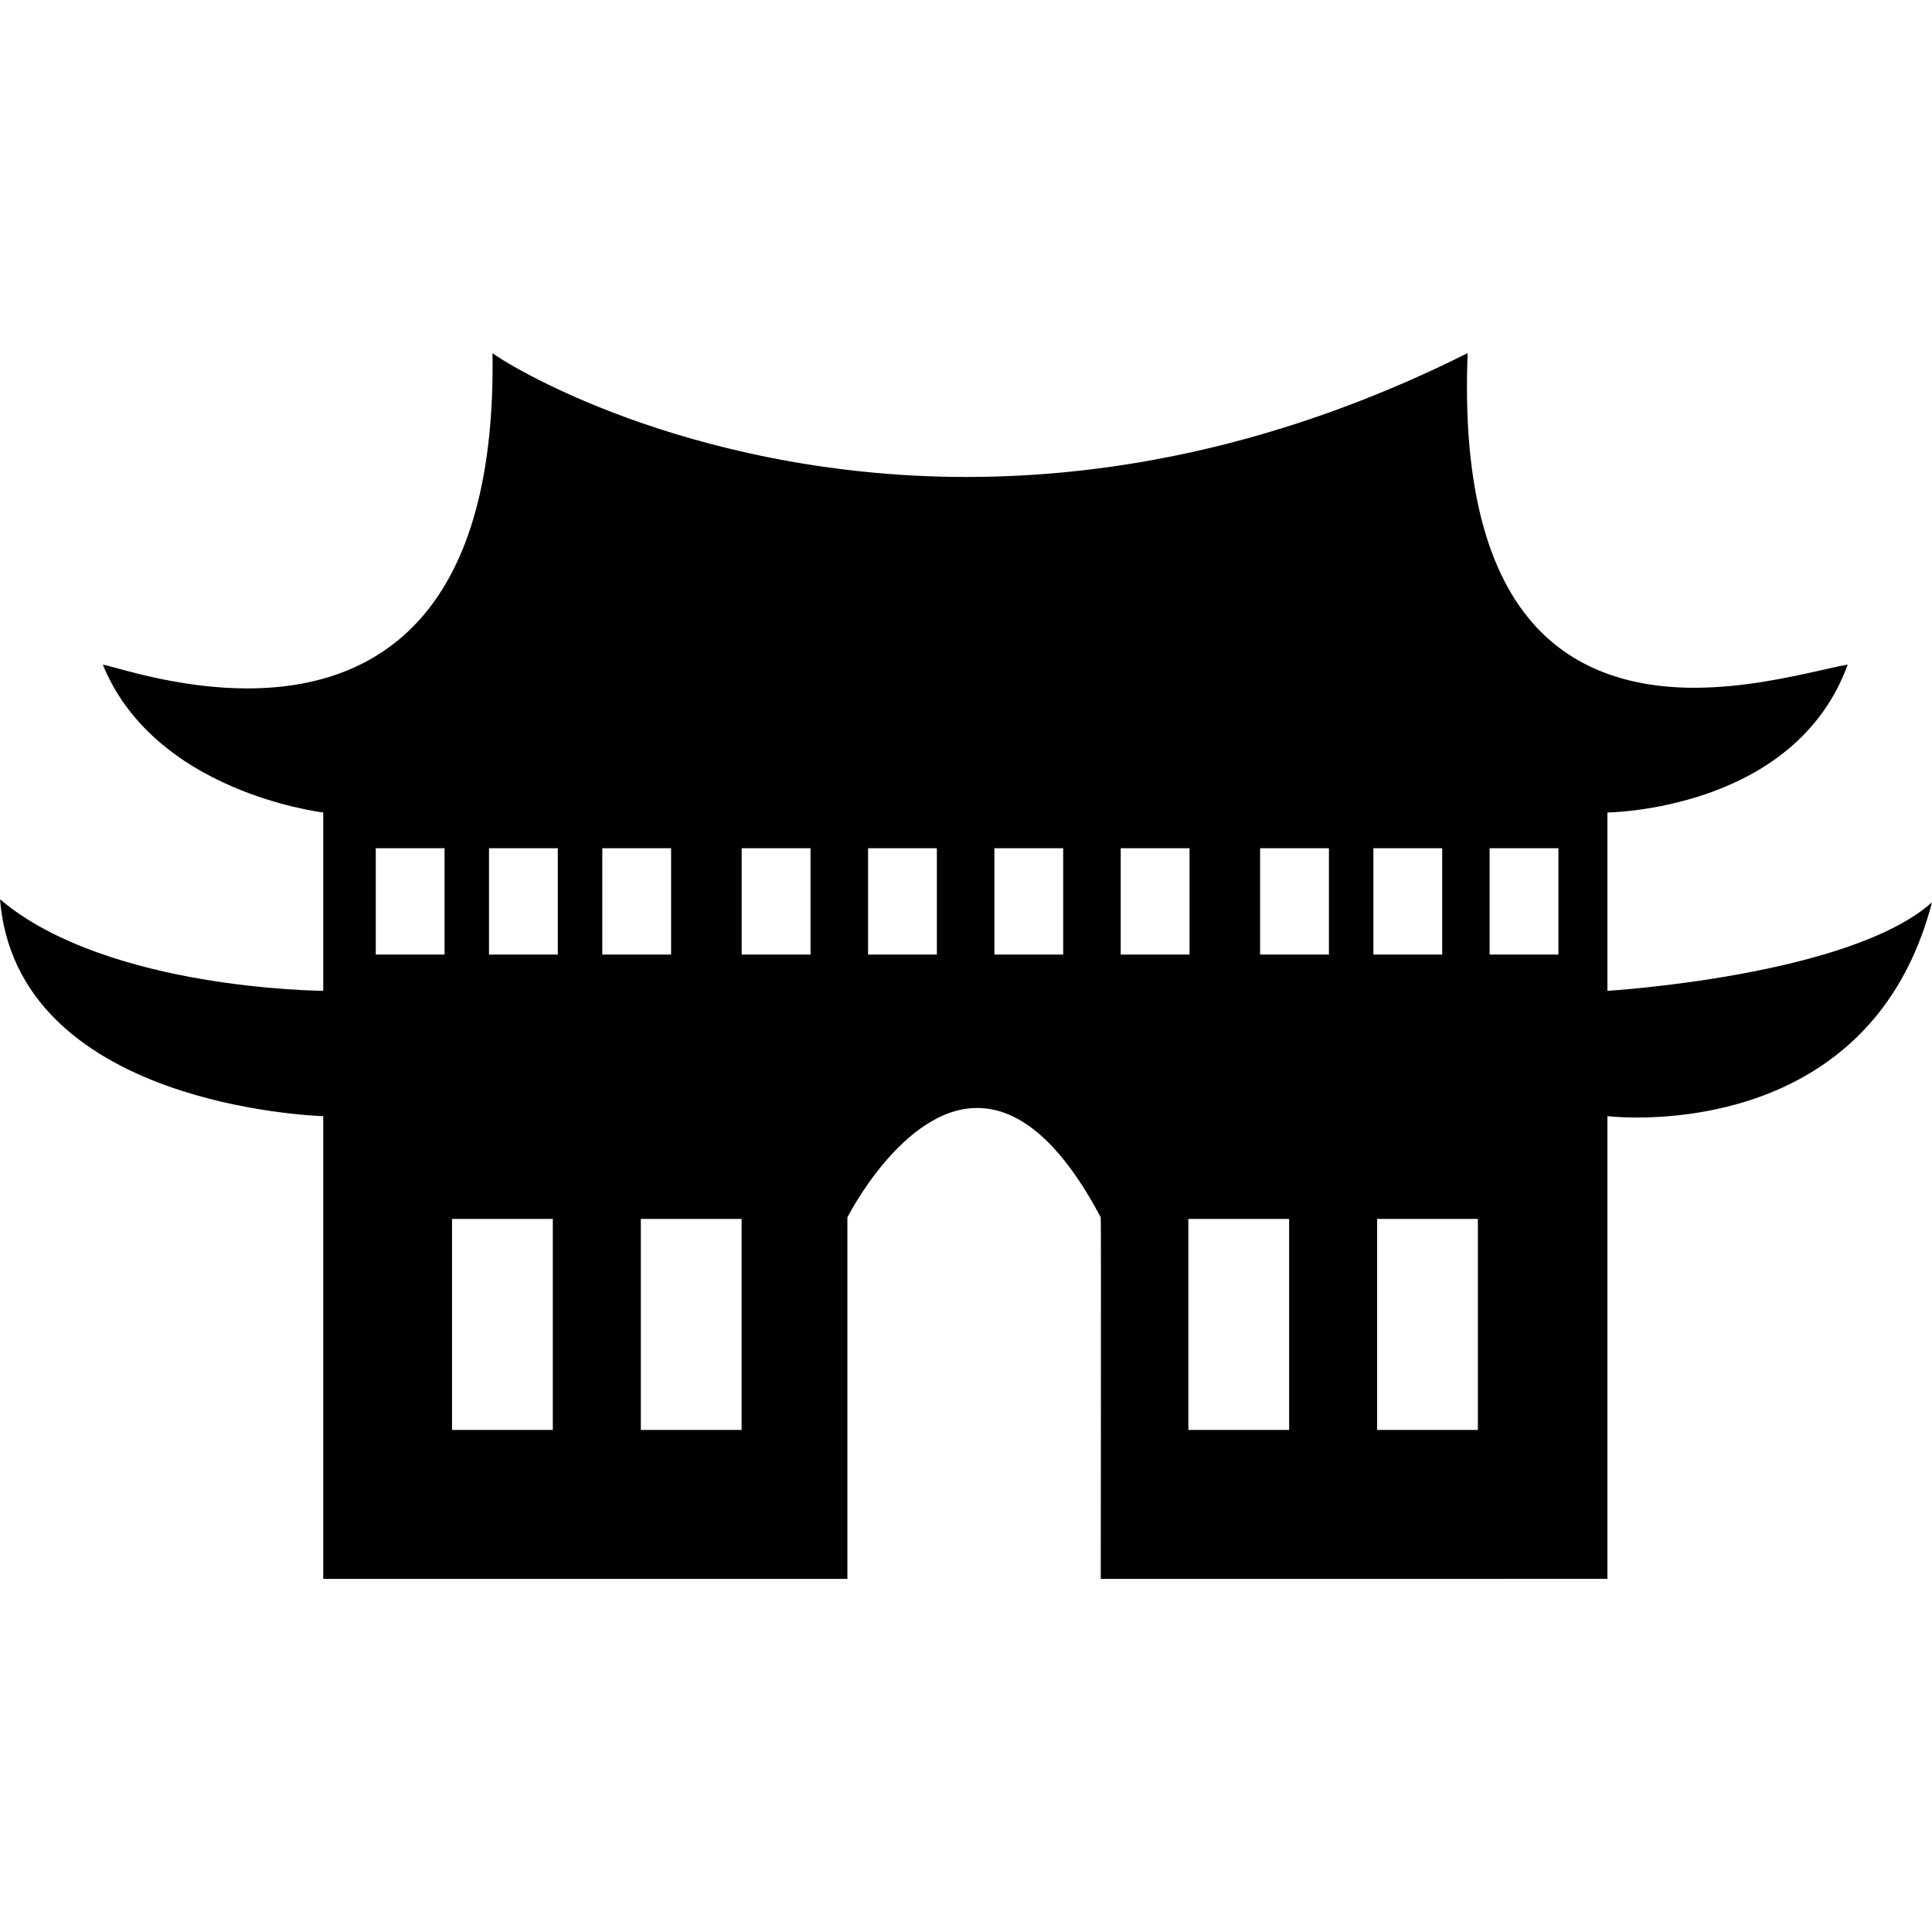
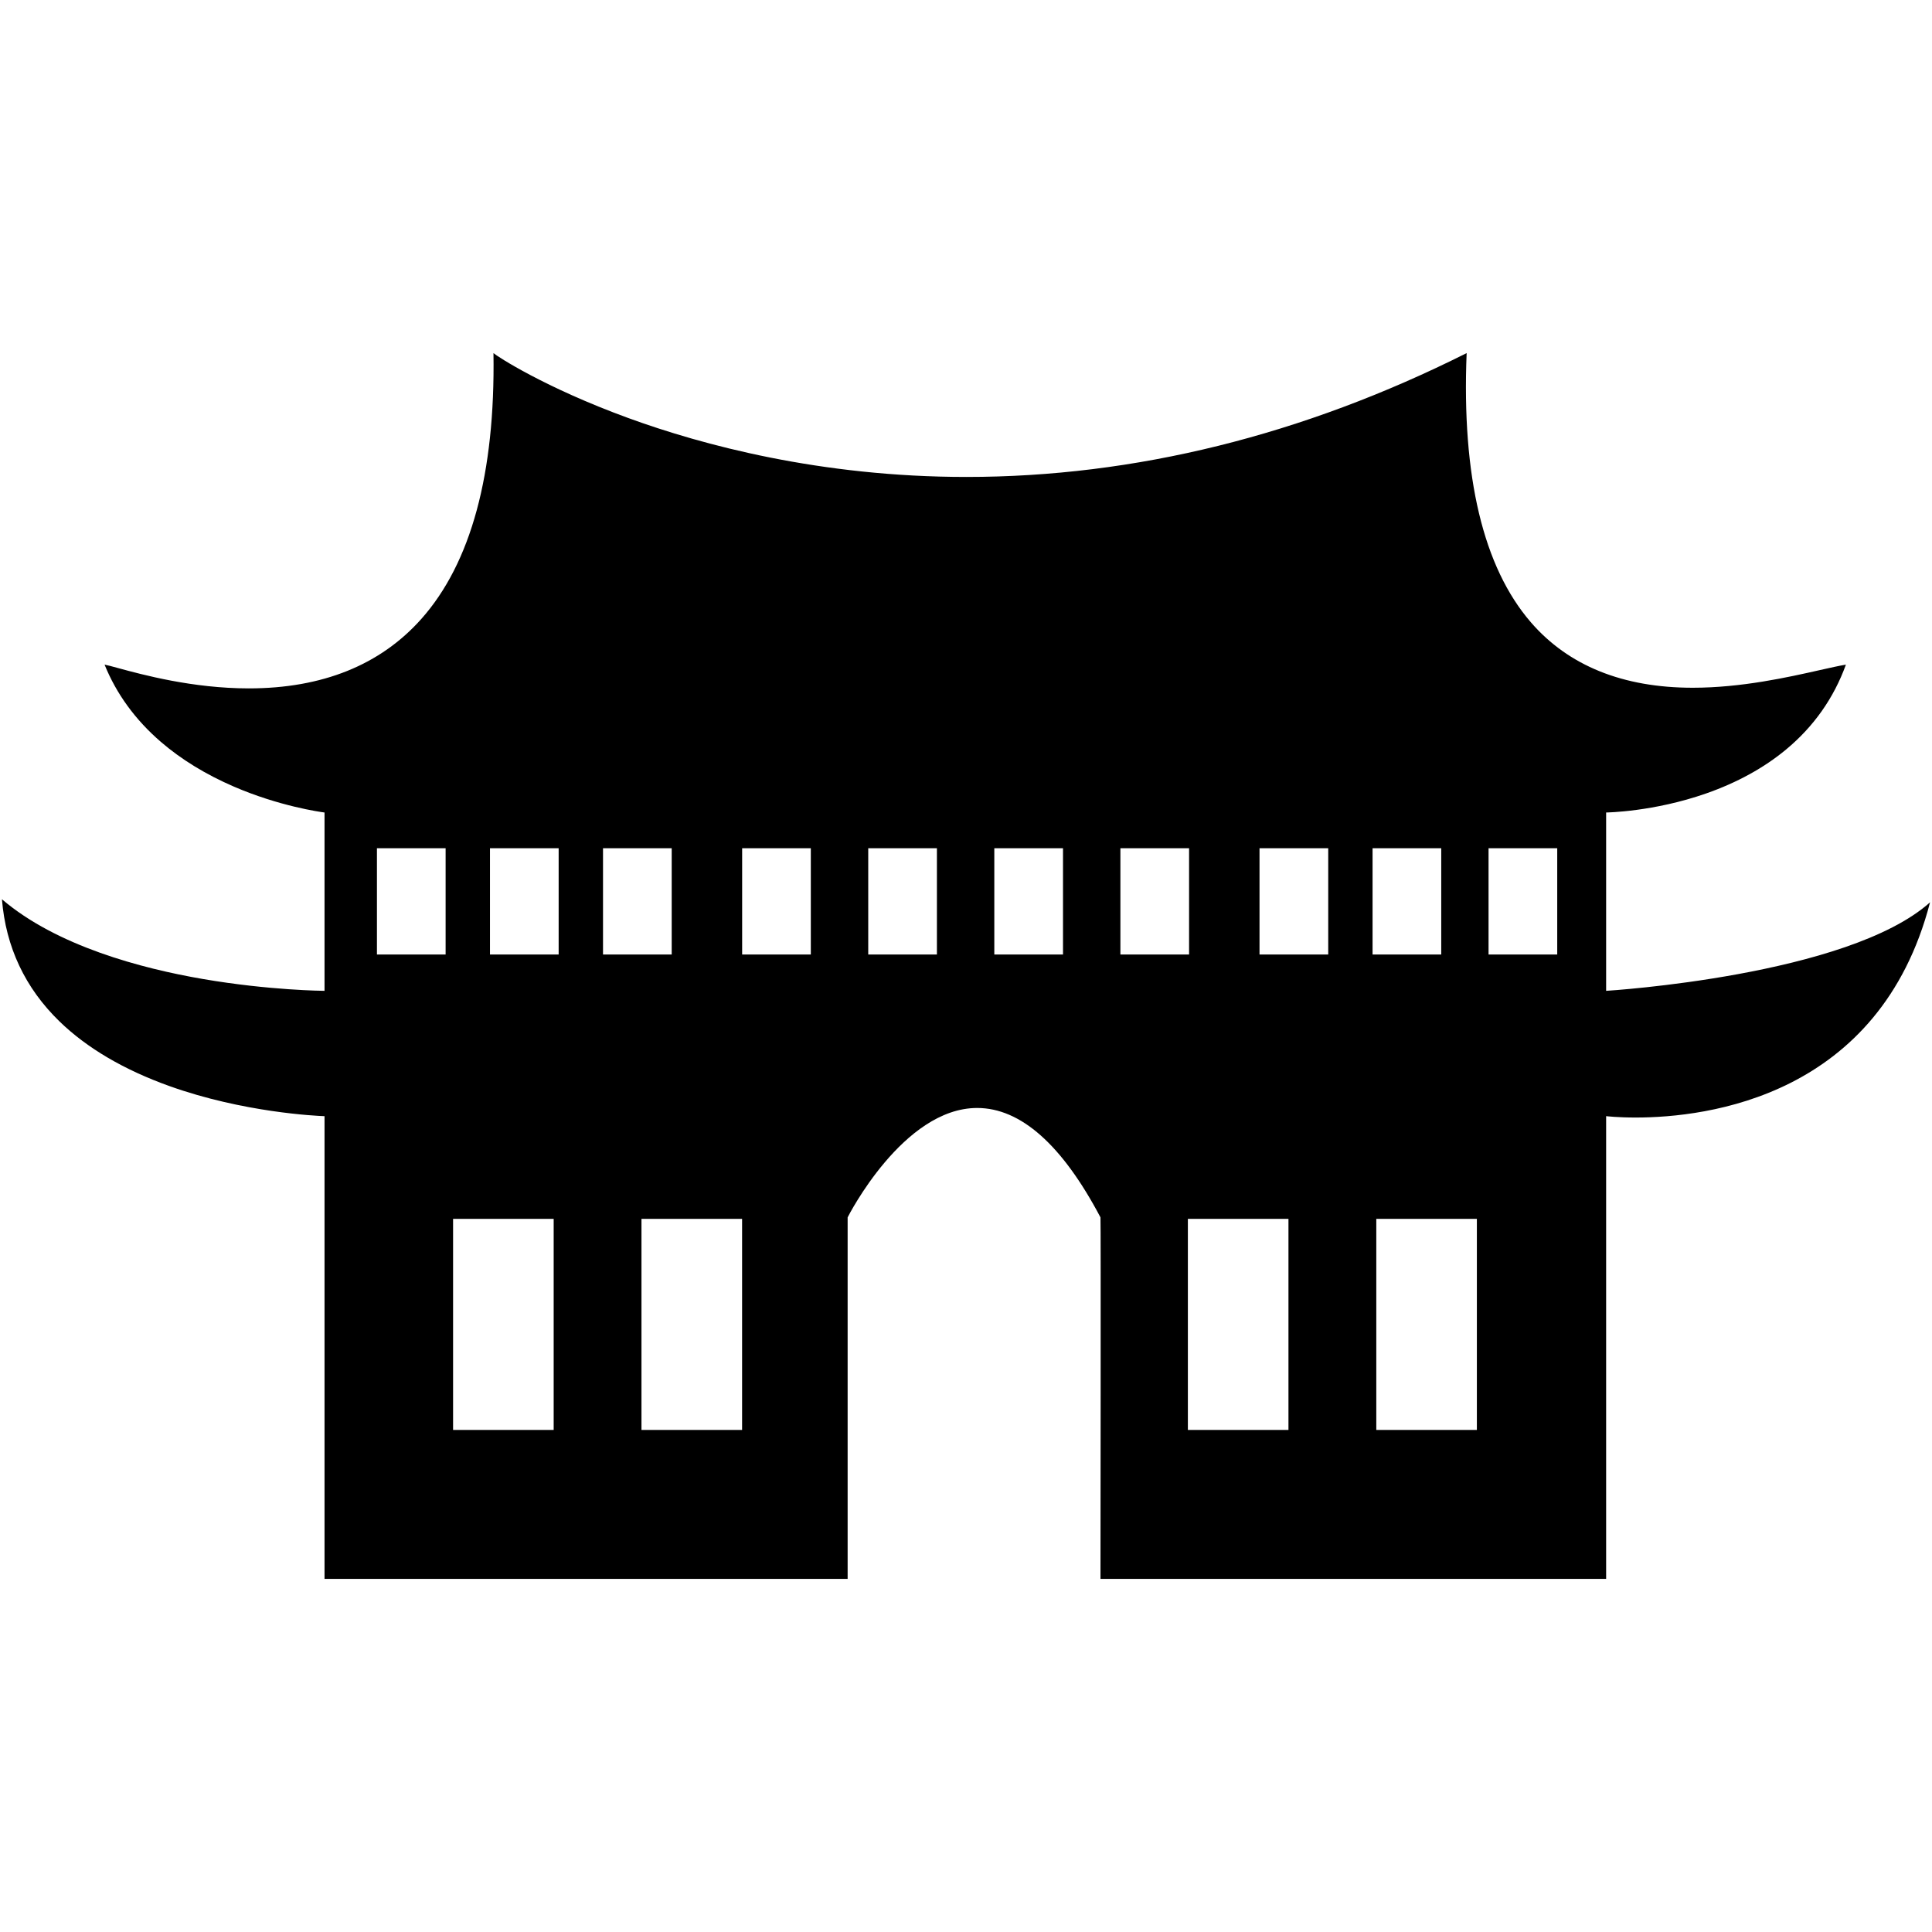
- <svg xmlns="http://www.w3.org/2000/svg" width="1800" height="1800" viewBox="0 0 36 22.841">
-   <g id="Subtraction_1" data-name="Subtraction_1">
-     <path d="M 15.79 22.841 L 15.79 22.841 L 6.023 22.841 L 6.023 14.218 L 6.021 14.219 C 5.87 14.213 4.508 14.151 3.129 13.659 C 2.278 13.355 1.586 12.949 1.074 12.452 C 0.433 11.831 0.072 11.066 1.885986421257257e-06 10.177 C 1.023 11.049 2.606 11.467 3.754 11.663 C 4.999 11.876 6.013 11.883 6.023 11.883 L 6.023 8.56 L 6.021 8.56 C 5.937 8.549 5.178 8.443 4.333 8.079 C 3.807 7.853 3.347 7.572 2.967 7.244 C 2.491 6.834 2.137 6.35 1.916 5.805 C 1.963 5.813 2.048 5.836 2.165 5.868 C 2.618 5.991 3.561 6.248 4.609 6.248 C 5.981 6.248 7.065 5.812 7.831 4.953 C 8.759 3.912 9.212 2.245 9.177 7.943725904624444e-06 C 9.241 0.058 10.129 0.64 11.694 1.21 C 13.07 1.711 15.282 2.308 18.008 2.308 C 21.148 2.308 24.29 1.531 27.348 7.943725904624444e-06 C 27.254 2.302 27.657 3.989 28.547 5.016 C 29.248 5.825 30.265 6.236 31.57 6.236 C 32.479 6.236 33.355 6.039 33.934 5.909 C 34.131 5.864 34.3 5.826 34.429 5.805 C 34.203 6.427 33.828 6.959 33.312 7.386 C 32.9 7.728 32.398 8.003 31.82 8.205 C 30.836 8.549 29.961 8.56 29.952 8.56 L 29.952 11.883 C 29.996 11.881 34.465 11.604 36 10.234 C 35.058 13.853 31.841 14.244 30.502 14.244 C 30.166 14.244 29.954 14.219 29.952 14.218 L 29.952 22.84 L 20.511 22.841 C 20.511 22.541 20.519 16.127 20.511 16.105 C 19.795 14.752 19.021 14.066 18.208 14.066 C 16.826 14.066 15.8 16.084 15.79 16.105 L 15.79 22.841 L 15.79 22.841 Z M 25.661 16.133 L 25.661 20.065 L 27.538 20.065 L 27.538 16.133 L 25.661 16.133 Z M 22.143 16.133 L 22.143 20.065 L 24.021 20.065 L 24.021 16.133 L 22.143 16.133 Z M 11.941 16.133 L 11.941 20.065 L 13.819 20.065 L 13.819 16.133 L 11.941 16.133 Z M 8.423 16.133 L 8.423 20.065 L 10.301 20.065 L 10.301 16.133 L 8.423 16.133 Z M 27.757 9.226 L 27.757 9.226 L 27.757 11.207 L 29.039 11.207 L 29.039 9.933 L 29.039 9.226 L 27.757 9.226 Z M 25.591 9.226 L 25.591 9.226 L 25.591 11.207 L 26.873 11.207 L 26.873 9.933 L 26.873 9.226 L 25.591 9.226 Z M 23.48 9.226 L 23.48 9.226 L 23.48 11.207 L 24.763 11.207 L 24.763 9.933 L 24.763 9.226 L 23.48 9.226 Z M 20.883 9.226 L 20.883 9.226 L 20.883 11.207 L 22.165 11.207 L 22.165 9.933 L 22.165 9.226 L 20.883 9.226 Z M 18.529 9.226 L 18.529 9.226 L 18.529 11.207 L 19.811 11.207 L 19.811 9.933 L 19.811 9.226 L 18.529 9.226 Z M 16.175 9.226 L 16.175 9.226 L 16.175 11.207 L 17.457 11.207 L 17.457 9.933 L 17.457 9.226 L 16.175 9.226 Z M 13.82 9.226 L 13.82 9.226 L 13.82 11.207 L 15.103 11.207 L 15.103 9.933 L 15.103 9.226 L 13.82 9.226 Z M 11.223 9.226 L 11.223 9.226 L 11.223 11.207 L 12.505 11.207 L 12.505 9.933 L 12.505 9.226 L 11.223 9.226 Z M 9.112 9.226 L 9.112 9.226 L 9.112 11.207 L 10.394 11.207 L 10.394 9.933 L 10.394 9.226 L 9.112 9.226 Z M 7.002 9.226 L 7.002 9.226 L 7.002 11.207 L 8.284 11.207 L 8.284 9.933 L 8.284 9.226 L 7.002 9.226 Z">
- 	</path>
+ <svg xmlns="http://www.w3.org/2000/svg" width="124" height="124" viewBox="0 0 36 22.841">
+   <g id="temple3" data-name="temple3">
+     <svg class="temple3" viewBox="0 0 555 352.841">
+       <path id="temple3" d="M 243.428 352.841 L 243.423 352.841 L 92.855 352.835 L 92.855 219.641 L 92.817 219.645 C 90.494 219.56 69.504 218.598 48.243 210.995 C 35.116 206.301 24.454 200.03 16.551 192.356 C 6.673 182.763 1.104 170.938 1.885986421257257e-06 157.21 C 15.774 170.682 40.182 177.133 57.88 180.17 C 77.063 183.463 92.7 183.568 92.855 183.568 L 92.855 132.234 L 92.821 132.234 C 91.53 132.066 79.832 130.424 66.8 124.801 C 58.694 121.303 51.607 116.963 45.736 111.902 C 38.397 105.575 32.947 98.096 29.54 89.674 C 30.263 89.797 31.567 90.153 33.372 90.645 C 40.361 92.549 54.898 96.511 71.051 96.511 C 92.211 96.511 108.923 89.783 120.722 76.515 C 135.029 60.425 142.015 34.682 141.485 7.943730452097952e-06 C 142.467 0.89 156.154 9.886 180.288 18.689 C 201.499 26.426 235.604 35.649 277.62 35.649 C 326.032 35.649 374.476 23.655 421.608 7.943730452097952e-06 C 420.164 35.558 426.38 61.626 440.093 77.485 C 450.904 89.987 466.585 96.326 486.703 96.326 C 500.717 96.326 514.216 93.285 523.148 91.273 C 526.183 90.589 528.796 90.001 530.776 89.674 C 527.3 99.288 521.508 107.502 513.567 114.094 C 507.211 119.371 499.469 123.629 490.557 126.75 C 475.391 132.06 461.893 132.232 461.759 132.234 L 461.759 183.568 C 462.439 183.529 531.341 179.257 555 158.085 C 540.473 214.001 490.881 220.038 470.234 220.038 C 465.061 220.039 461.79 219.645 461.759 219.641 L 461.759 352.829 L 316.209 352.835 C 316.215 348.198 316.336 249.129 316.208 248.778 C 305.176 227.882 293.234 217.287 280.714 217.287 C 259.397 217.287 243.586 248.464 243.428 248.779 L 243.428 352.835 L 243.428 352.841 Z M 395.602 249.21 L 395.602 309.963 L 424.551 309.963 L 424.551 249.21 L 395.602 249.21 Z M 341.365 249.21 L 341.365 309.963 L 370.319 309.963 L 370.319 249.21 L 341.365 249.21 Z M 184.086 249.21 L 184.086 309.963 L 213.049 309.963 L 213.049 249.21 L 184.086 249.21 Z M 129.858 249.21 L 129.858 309.963 L 158.812 309.963 L 158.812 249.21 L 129.858 249.21 Z M 427.914 142.515 L 427.914 142.515 L 427.914 173.12 L 447.682 173.12 L 447.682 153.443 L 447.682 142.515 L 427.914 142.515 Z M 394.528 142.515 L 394.528 142.515 L 394.528 173.12 L 414.296 173.12 L 414.296 153.443 L 414.296 142.515 L 394.528 142.515 Z M 361.987 142.515 L 361.987 142.515 L 361.987 173.12 L 381.765 173.12 L 381.765 153.443 L 381.765 142.515 L 361.987 142.515 Z M 321.944 142.515 L 321.944 142.515 L 321.944 173.12 L 341.712 173.12 L 341.712 153.443 L 341.712 142.515 L 321.944 142.515 Z M 285.649 142.515 L 285.649 142.515 L 285.649 173.12 L 305.422 173.12 L 305.422 153.443 L 305.422 142.515 L 285.649 142.515 Z M 249.359 142.515 L 249.359 142.515 L 249.359 173.12 L 269.127 173.12 L 269.127 153.443 L 269.127 142.515 L 249.359 142.515 Z M 213.064 142.515 L 213.064 142.515 L 213.064 173.12 L 232.832 173.12 L 232.832 153.443 L 232.832 142.515 L 213.064 142.515 Z M 173.016 142.515 L 173.016 142.515 L 173.016 173.12 L 192.788 173.12 L 192.788 153.443 L 192.788 142.515 L 173.016 142.515 Z M 140.479 142.515 L 140.479 142.515 L 140.479 173.12 L 160.247 173.12 L 160.247 153.443 L 160.247 142.515 L 140.479 142.515 Z M 107.943 142.515 L 107.943 142.515 L 107.943 173.12 L 127.71 173.12 L 127.71 153.443 L 127.71 142.515 L 107.943 142.515 Z">
+ 		</path>
+     </svg>
  </g>
</svg>
